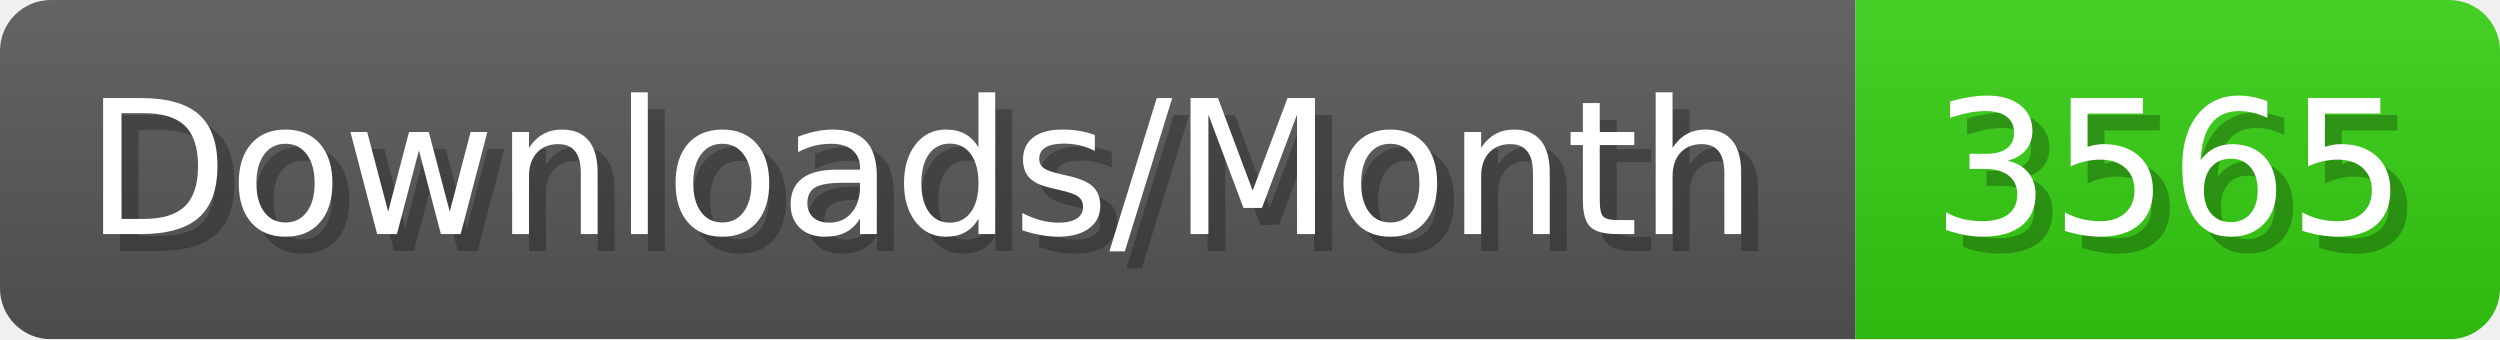
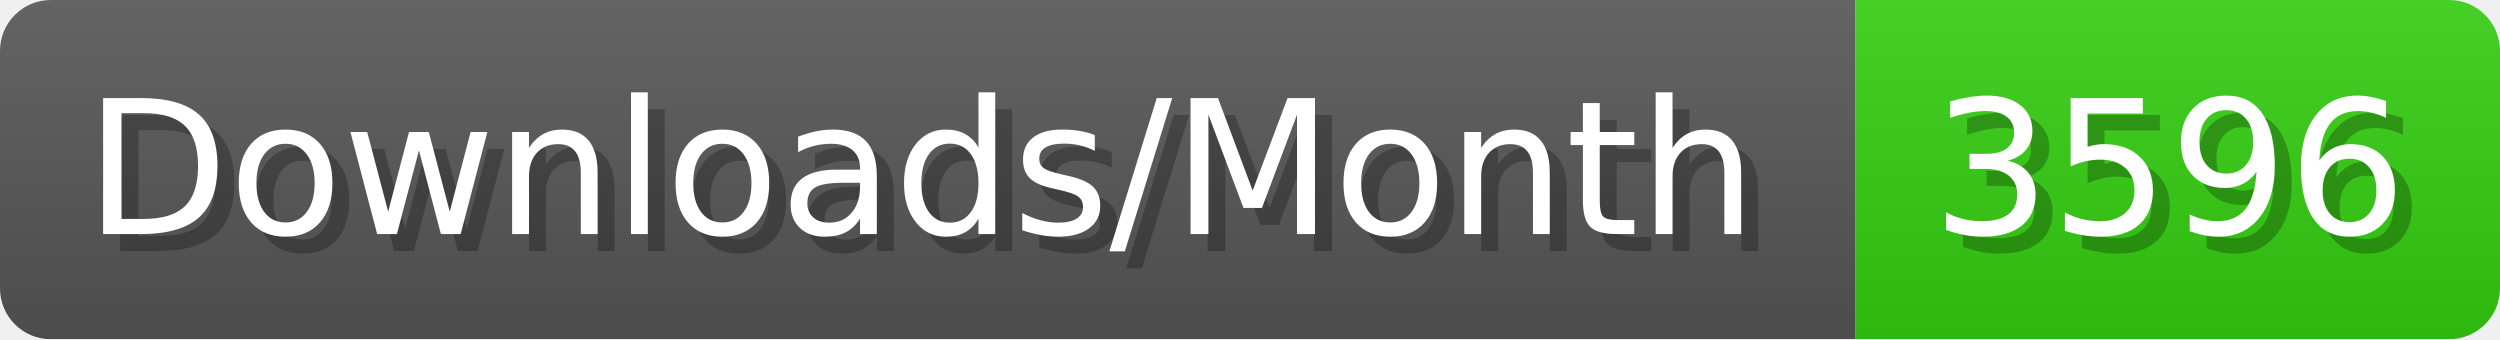
- <svg xmlns="http://www.w3.org/2000/svg" width="147.4" height="20" viewBox="0 0 1474 200" role="img" aria-label="Downloads/Month: 3565">
+ <svg xmlns="http://www.w3.org/2000/svg" width="147.4" height="20" viewBox="0 0 1474 200" role="img" aria-label="Downloads/Month: 3596">
  <linearGradient id="YlXUI" x2="0" y2="100%">
    <stop offset="0" stop-opacity=".1" stop-color="#EEE" />
    <stop offset="1" stop-opacity=".1" />
  </linearGradient>
  <mask id="JHhop">
    <rect width="1474" height="200" rx="30" fill="#FFF" />
  </mask>
  <g mask="url(#JHhop)">
    <rect width="1094" height="200" fill="#555" />
    <rect width="380" height="200" fill="#3C1" x="1094" />
    <rect width="1474" height="200" fill="url(#YlXUI)" />
  </g>
  <g aria-hidden="true" fill="#fff" text-anchor="start" font-family="Verdana,DejaVu Sans,sans-serif" font-size="110">
    <text x="60" y="148" textLength="994" fill="#000" opacity="0.25">Downloads/Month</text>
    <text x="50" y="138" textLength="994">Downloads/Month</text>
-     <text x="1149" y="148" textLength="280" fill="#000" opacity="0.25">3565</text>
-     <text x="1139" y="138" textLength="280">3565</text>
+     <text x="1149" y="148" textLength="280" fill="#000" opacity="0.25">3596</text>
+     <text x="1139" y="138" textLength="280">3596</text>
  </g>
</svg>
